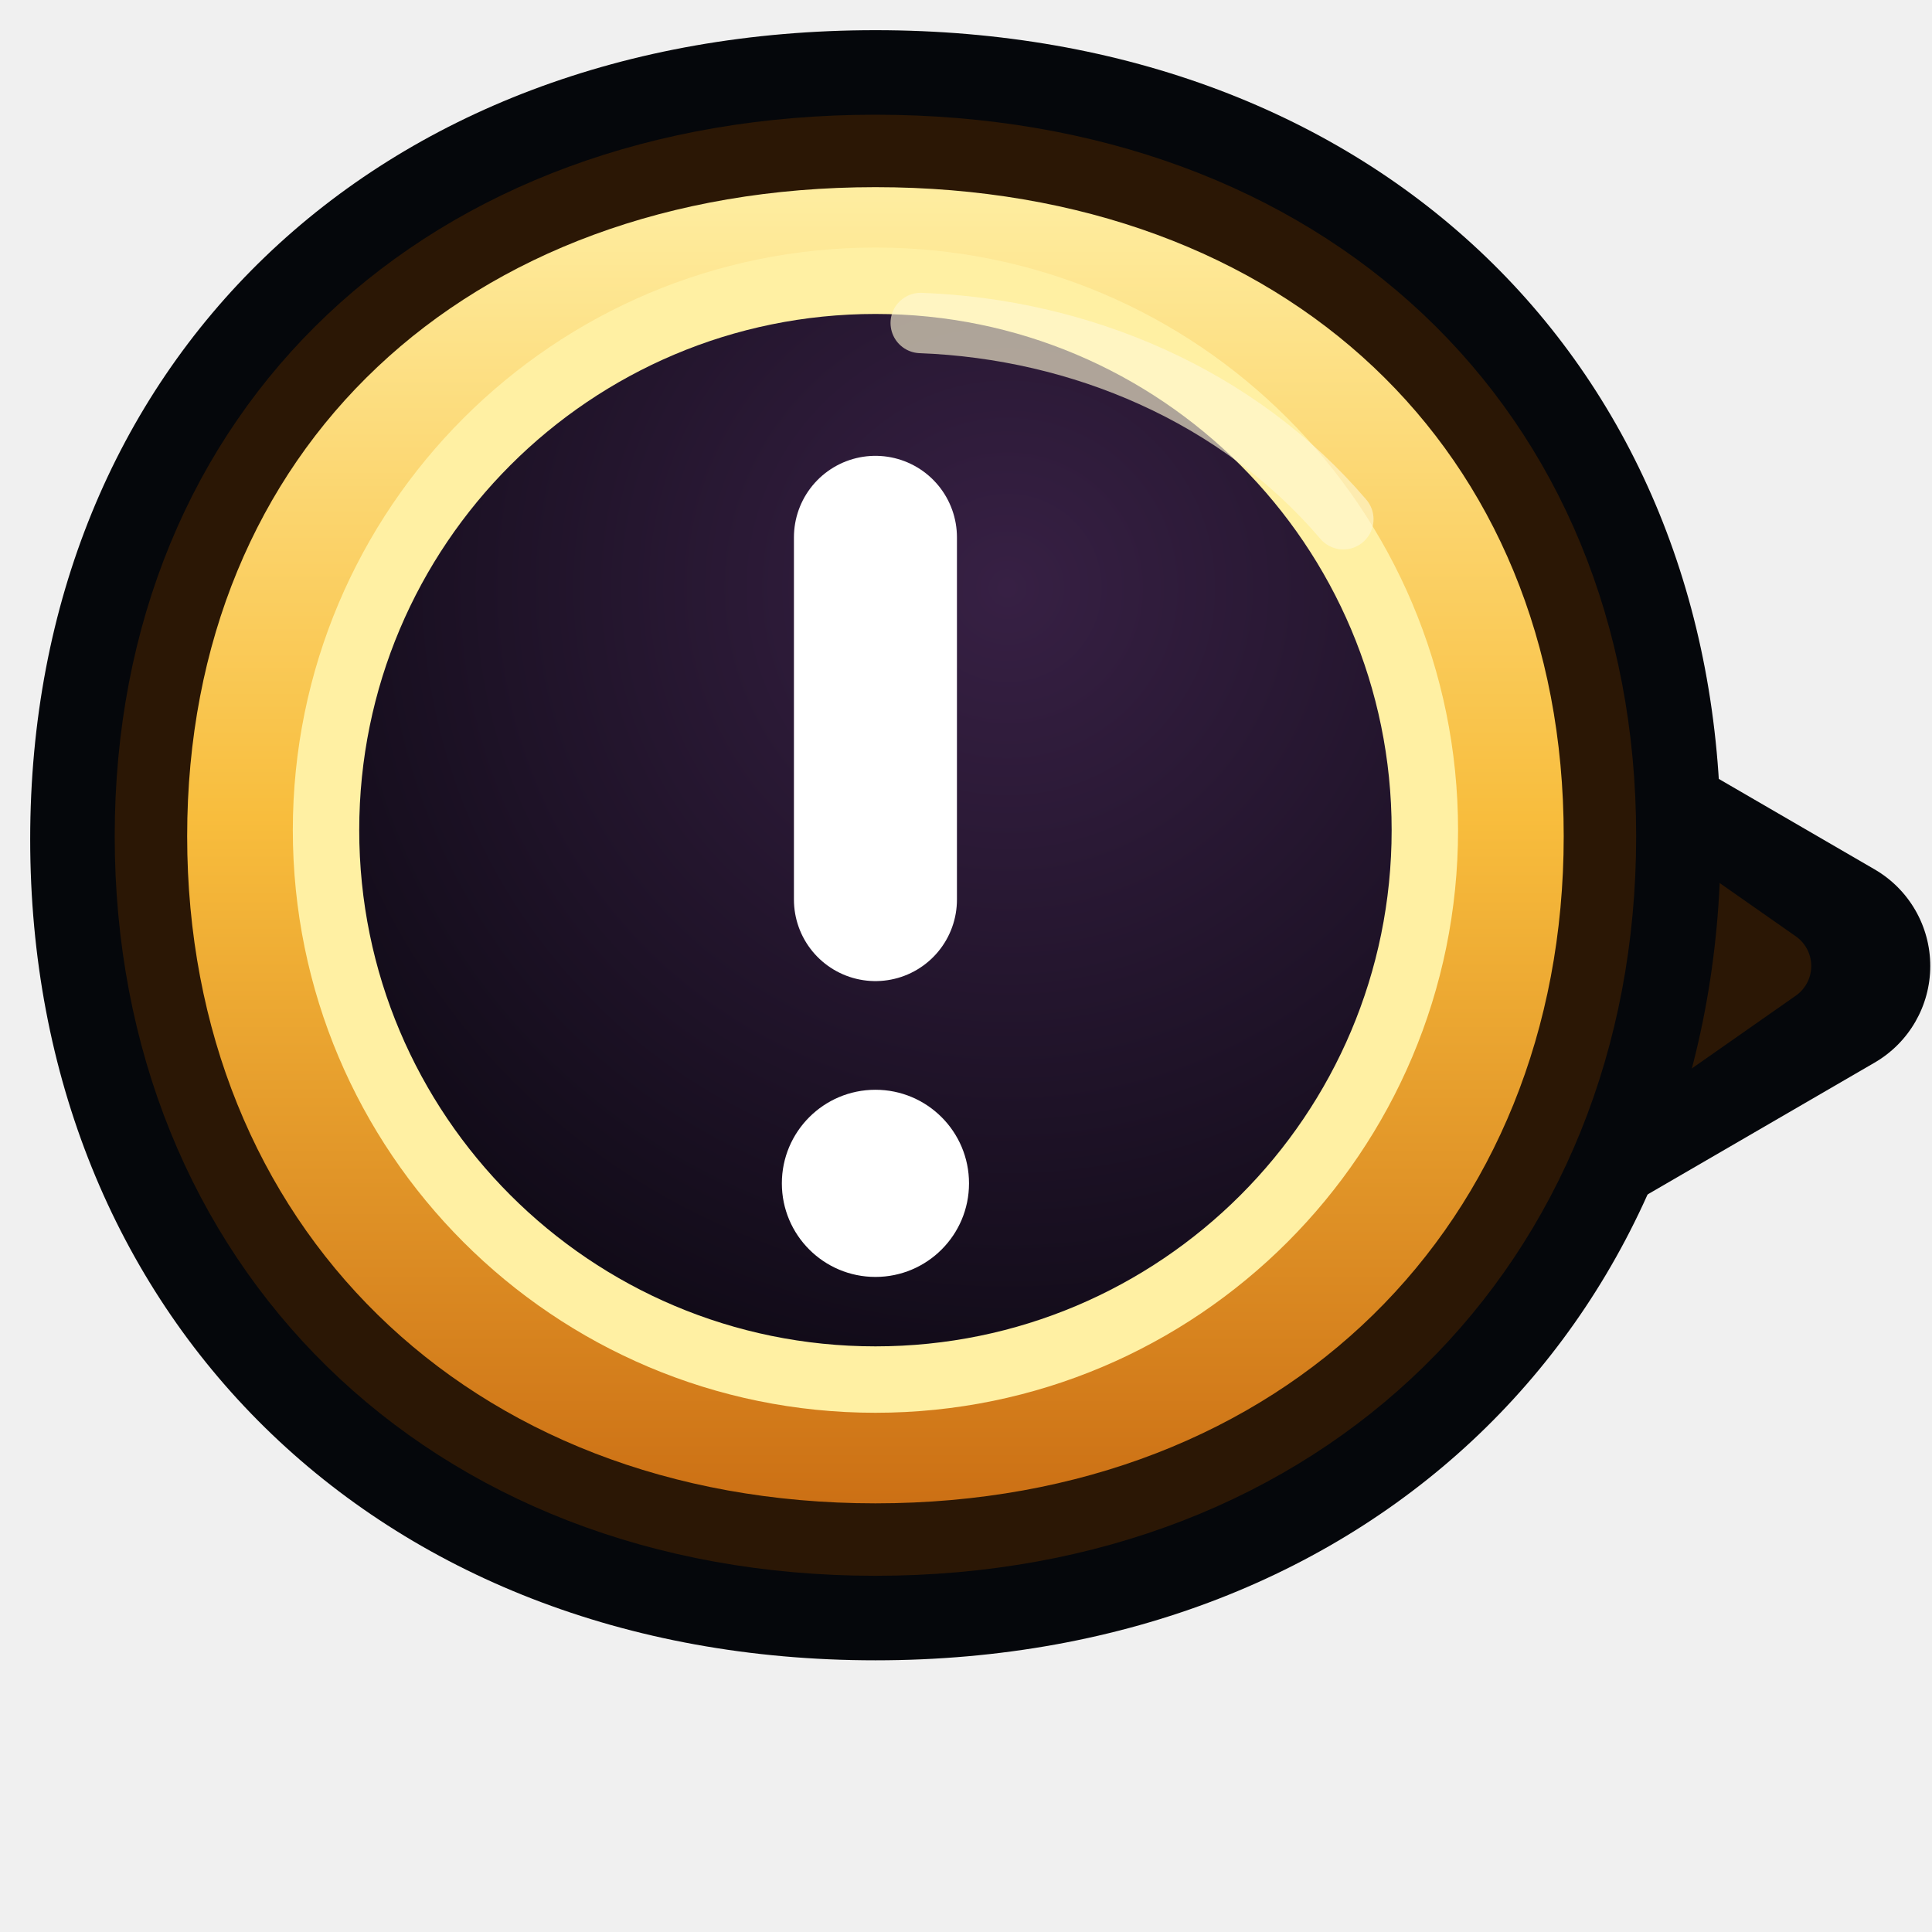
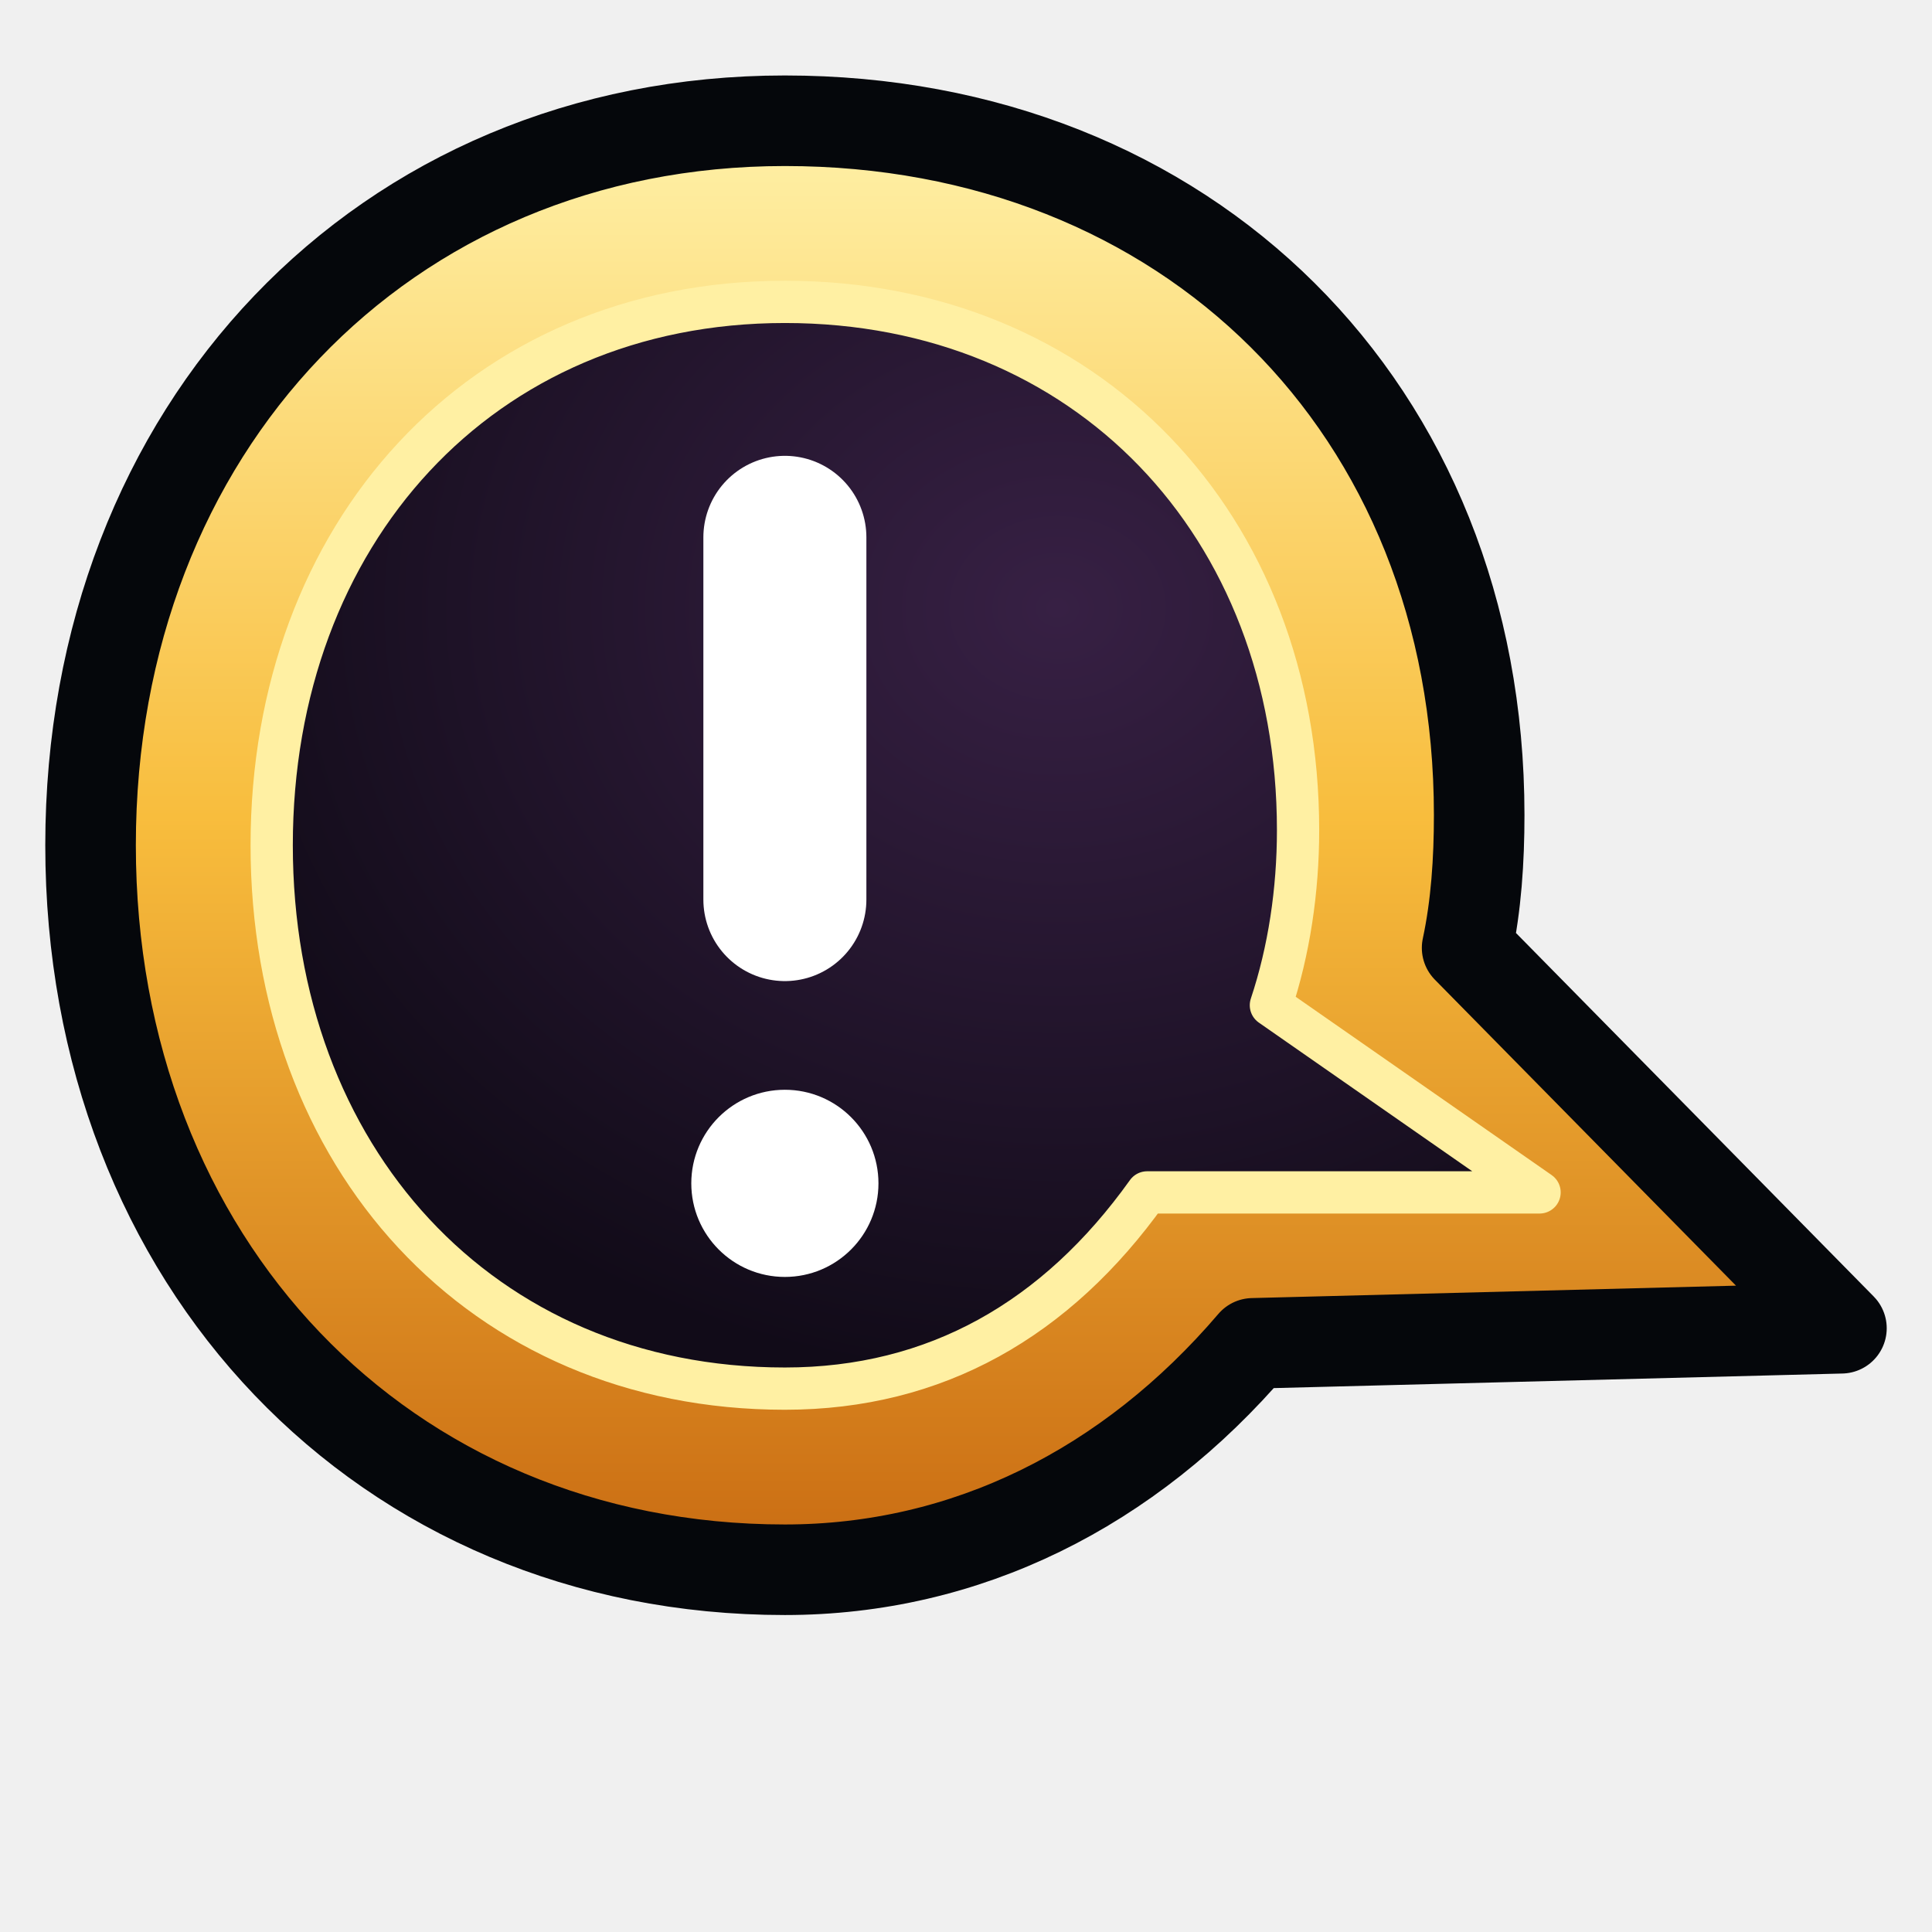
<svg xmlns="http://www.w3.org/2000/svg" viewBox="0 0 64 64" role="img" aria-labelledby="title">
  <defs>
    <linearGradient id="quest-gold" x1="0" y1="0" x2="0" y2="1">
      <stop offset="0" stop-color="#fff1a8" />
      <stop offset="0.48" stop-color="#f8bd3d" />
      <stop offset="1" stop-color="#c96b12" />
    </linearGradient>
    <radialGradient id="quest-core" cx="38%" cy="28%" r="72%">
      <stop offset="0" stop-color="#372044" />
      <stop offset="1" stop-color="#110b18" />
    </radialGradient>
  </defs>
  <g transform="translate(64 0) scale(-1 1)">
-     <path fill="#05070b" d="M20.5 18 1.9 28.8a3.7 3.7 0 0 0 0 6.4L20.5 46Z" />
-     <path fill="url(#quest-gold)" stroke="#2b1705" stroke-width="2.4" stroke-linejoin="round" d="M19.2 22.2 5.2 32l14 9.8Z" />
-     <path fill="#05070b" d="M35 1C18.4 1 7 12.1 7 27.8S18.4 55 35 55s28-11.5 28-27.2S51.6 1 35 1Z" />
-     <path fill="url(#quest-gold)" stroke="#2b1705" stroke-width="2.4" d="M35 5C20.8 5 11 14.2 11 27.7S20.8 51 35 51s24-9.8 24-23.3S49.2 5 35 5Z" />
-     <circle cx="35" cy="27.5" r="18.2" fill="url(#quest-core)" stroke="#fff0a3" stroke-width="2.2" />
-     <path fill="none" stroke="#ffffff" stroke-linecap="round" stroke-width="5.4" d="M35 17.8v12" />
-     <circle cx="35" cy="39.2" r="3.1" fill="#ffffff" />
-     <path fill="none" stroke="#fff8d5" stroke-linecap="round" stroke-width="2" opacity=".62" d="M19.5 17.2c3.5-4.1 8.7-6.3 14-6.5" />
+     <path fill="url(#quest-gold)" stroke="#05070b" stroke-width="3" stroke-linejoin="round" d="M38 4C24.7 4 15 13.5 15 27c0 1.5.1 3 .4 4.4L3 44l19.5.5C26.6 49.3 32 52 38 52c13.3 0 23-10.2 23-24S51.3 4 38 4Z" />
+     <path fill="url(#quest-core)" stroke="#fff0a3" stroke-width="1.4" stroke-linejoin="round" d="M38 10c-10 0-17 7.4-17 17.5 0 2 .3 4 .9 5.8L13 39.5h13C29 43.7 33 46 38 46c10.1 0 17-7.7 17-18S48.1 10 38 10Z" />
+     <path fill="none" stroke="#ffffff" stroke-linecap="round" stroke-width="5.4" d="M38 17.8v12" />
+     <circle cx="38" cy="39.2" r="3.1" fill="#ffffff" />
  </g>
</svg>
